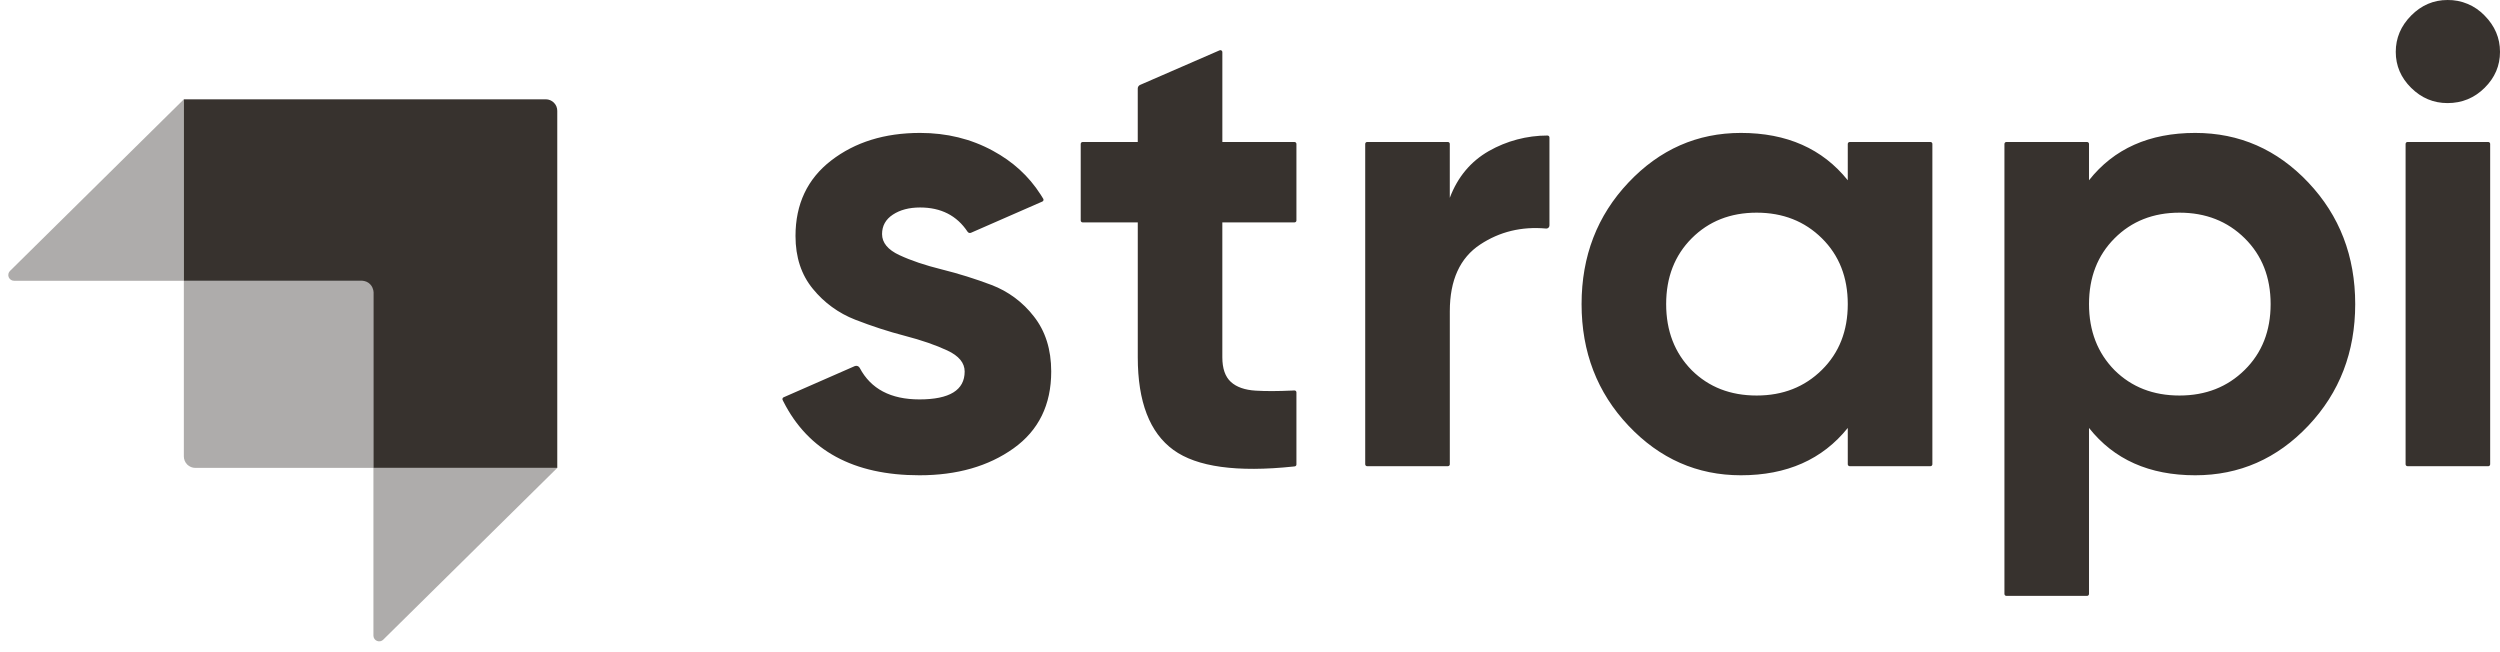
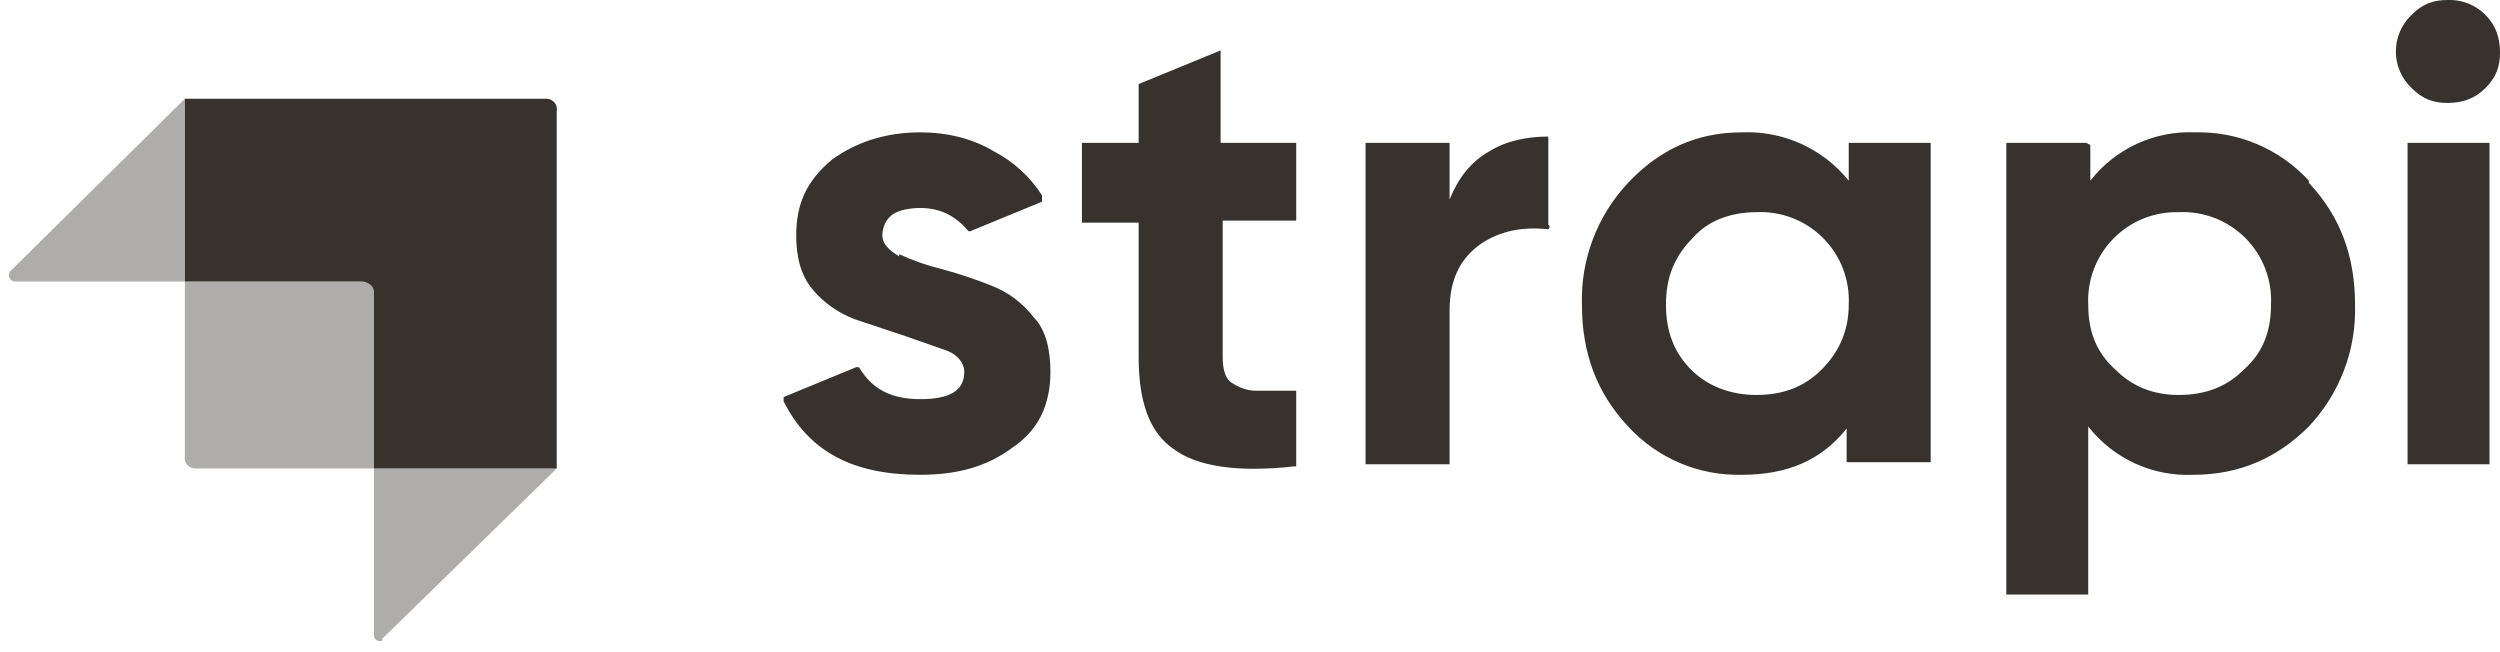
- <svg xmlns="http://www.w3.org/2000/svg" width="119" height="31" viewBox="0 0 119 31" fill="none">
-   <path fill-rule="evenodd" clip-rule="evenodd" d="M25.979 4.727H8.751V13.365H17.228C17.53 13.365 17.775 13.61 17.775 13.912V22.272H26.526V5.275C26.526 5.203 26.512 5.132 26.485 5.065C26.457 4.999 26.417 4.939 26.366 4.888C26.315 4.837 26.255 4.796 26.189 4.769C26.122 4.741 26.051 4.727 25.979 4.727V4.727Z" fill="#37322e" />
-   <path opacity="0.405" fill-rule="evenodd" clip-rule="evenodd" d="M8.75 4.727V13.365H0.668C0.614 13.365 0.561 13.349 0.516 13.318C0.471 13.288 0.436 13.245 0.415 13.195C0.394 13.145 0.389 13.089 0.4 13.036C0.411 12.983 0.437 12.934 0.476 12.896L8.75 4.727ZM18.241 30.45C18.203 30.488 18.154 30.513 18.101 30.524C18.048 30.534 17.993 30.528 17.943 30.507C17.893 30.486 17.851 30.451 17.821 30.407C17.791 30.362 17.775 30.309 17.775 30.255V22.272H26.526L18.241 30.449V30.45Z" fill="#37322e" />
-   <path opacity="0.405" d="M8.75 13.365H17.502C17.652 13.365 17.775 13.487 17.775 13.638V22.272H9.298C9.153 22.272 9.014 22.215 8.911 22.112C8.809 22.009 8.751 21.87 8.751 21.725V13.365H8.75Z" fill="#37322e" />
-   <path fill-rule="evenodd" clip-rule="evenodd" d="M114.771 4.182C115.26 4.666 115.837 4.907 116.503 4.907C117.19 4.907 117.778 4.666 118.267 4.182C118.756 3.698 119 3.128 119 2.469C119 1.811 118.756 1.235 118.267 0.741C118.04 0.503 117.766 0.314 117.462 0.187C117.159 0.059 116.832 -0.004 116.503 0C115.837 0 115.26 0.247 114.771 0.74C114.282 1.235 114.038 1.81 114.038 2.47C114.038 3.128 114.282 3.698 114.771 4.182V4.182ZM61.711 10.494C61.711 10.544 61.669 10.586 61.618 10.586H58.183V17.006C58.183 17.541 58.319 17.932 58.589 18.179C58.859 18.426 59.255 18.564 59.775 18.595C60.251 18.624 60.831 18.622 61.516 18.59L61.613 18.585C61.625 18.584 61.638 18.586 61.65 18.591C61.661 18.595 61.672 18.602 61.681 18.61C61.69 18.619 61.698 18.629 61.703 18.641C61.707 18.652 61.71 18.665 61.71 18.677V22.108C61.71 22.131 61.702 22.153 61.687 22.17C61.672 22.187 61.651 22.198 61.628 22.2L61.565 22.207C58.875 22.49 56.972 22.227 55.858 21.419C54.724 20.596 54.158 19.125 54.158 17.006V10.586H51.534C51.51 10.586 51.486 10.576 51.469 10.559C51.452 10.542 51.442 10.519 51.442 10.494V6.851C51.442 6.801 51.483 6.759 51.534 6.759H54.157V4.212C54.157 4.138 54.201 4.072 54.268 4.042L58.054 2.395C58.068 2.389 58.083 2.386 58.099 2.387C58.114 2.388 58.129 2.393 58.142 2.402C58.155 2.41 58.166 2.422 58.173 2.435C58.18 2.449 58.184 2.464 58.184 2.479V6.759H61.618C61.668 6.759 61.71 6.8 61.71 6.851V10.494H61.711ZM69.011 9.414C69.385 8.426 70.004 7.685 70.867 7.191C71.718 6.706 72.681 6.451 73.661 6.451C73.712 6.451 73.754 6.492 73.754 6.544V10.729C73.754 10.75 73.749 10.771 73.741 10.79C73.733 10.809 73.72 10.826 73.704 10.84C73.689 10.854 73.671 10.865 73.651 10.871C73.631 10.878 73.61 10.88 73.589 10.878C72.428 10.774 71.385 11.027 70.461 11.636C69.494 12.273 69.011 13.333 69.011 14.815V22.099C69.011 22.111 69.008 22.123 69.004 22.135C68.999 22.146 68.992 22.156 68.984 22.165C68.975 22.173 68.965 22.18 68.954 22.184C68.942 22.189 68.93 22.191 68.918 22.191H65.076C65.052 22.191 65.028 22.181 65.011 22.164C64.994 22.147 64.984 22.124 64.984 22.099V6.85C64.984 6.8 65.025 6.758 65.076 6.758H68.918C68.968 6.758 69.01 6.799 69.01 6.85V9.412L69.011 9.414ZM88.047 6.759C88.035 6.759 88.023 6.761 88.011 6.766C88 6.771 87.99 6.777 87.981 6.786C87.973 6.794 87.966 6.805 87.961 6.816C87.956 6.827 87.954 6.839 87.954 6.851V8.581C86.748 7.078 85.052 6.327 82.867 6.327C80.787 6.327 79.002 7.114 77.515 8.688C76.027 10.262 75.283 12.191 75.283 14.475C75.283 16.759 76.027 18.688 77.515 20.262C79.002 21.836 80.787 22.623 82.867 22.623C85.052 22.623 86.747 21.872 87.954 20.37V22.099C87.954 22.149 87.996 22.191 88.047 22.191H91.888C91.939 22.191 91.981 22.15 91.981 22.099V6.85C91.981 6.838 91.978 6.826 91.974 6.815C91.969 6.804 91.962 6.793 91.954 6.785C91.945 6.776 91.935 6.769 91.924 6.765C91.912 6.76 91.9 6.758 91.888 6.758H88.047V6.759ZM80.527 17.623C81.338 18.426 82.367 18.827 83.617 18.827C84.865 18.827 85.9 18.42 86.722 17.607C87.544 16.795 87.954 15.751 87.954 14.475C87.954 13.199 87.544 12.155 86.722 11.342C85.9 10.53 84.865 10.123 83.616 10.123C82.368 10.123 81.338 10.53 80.526 11.343C79.716 12.155 79.309 13.199 79.309 14.475C79.309 15.751 79.715 16.8 80.527 17.623V17.623ZM109.877 8.688C108.389 7.114 106.594 6.327 104.493 6.327C102.308 6.327 100.623 7.078 99.437 8.58V6.851C99.437 6.827 99.427 6.803 99.41 6.786C99.393 6.769 99.369 6.759 99.345 6.759H95.503C95.478 6.759 95.455 6.769 95.438 6.786C95.421 6.803 95.411 6.827 95.411 6.851V28.271C95.411 28.322 95.452 28.364 95.503 28.364H99.345C99.395 28.364 99.437 28.322 99.437 28.271V20.37C100.623 21.872 102.308 22.623 104.493 22.623C106.594 22.623 108.389 21.836 109.877 20.262C111.364 18.688 112.108 16.759 112.108 14.475C112.108 12.191 111.364 10.262 109.877 8.688V8.688ZM100.654 17.623C101.466 18.426 102.495 18.827 103.744 18.827C104.992 18.827 106.027 18.42 106.849 17.607C107.671 16.795 108.082 15.751 108.082 14.475C108.082 13.199 107.671 12.155 106.849 11.342C106.027 10.53 104.992 10.123 103.744 10.123C102.495 10.123 101.466 10.53 100.654 11.343C99.843 12.155 99.437 13.199 99.437 14.475C99.437 15.751 99.843 16.8 100.654 17.623V17.623ZM114.598 22.191C114.574 22.191 114.55 22.181 114.533 22.164C114.516 22.147 114.506 22.124 114.506 22.099V6.85C114.506 6.8 114.547 6.758 114.598 6.758H118.44C118.491 6.758 118.532 6.799 118.532 6.85V22.1C118.532 22.125 118.522 22.148 118.505 22.165C118.488 22.183 118.464 22.192 118.44 22.192H114.598V22.191ZM42.813 12.145C42.261 11.888 41.986 11.553 41.986 11.142C41.986 10.751 42.157 10.442 42.501 10.216C42.844 9.99 43.276 9.876 43.796 9.876C44.793 9.876 45.546 10.261 46.056 11.03C46.073 11.056 46.099 11.076 46.128 11.085C46.158 11.094 46.19 11.092 46.219 11.08L49.617 9.593C49.629 9.588 49.639 9.58 49.648 9.571C49.656 9.561 49.663 9.55 49.667 9.538C49.671 9.525 49.672 9.512 49.671 9.5C49.669 9.487 49.665 9.474 49.659 9.463C49.62 9.398 49.58 9.333 49.539 9.269C48.958 8.364 48.205 7.689 47.26 7.176C46.22 6.61 45.065 6.327 43.796 6.327C42.11 6.327 40.701 6.764 39.566 7.639C38.433 8.513 37.866 9.712 37.866 11.234C37.866 12.243 38.142 13.081 38.693 13.75C39.225 14.405 39.919 14.91 40.706 15.216C41.496 15.524 42.287 15.782 43.078 15.987C43.868 16.193 44.54 16.425 45.091 16.682C45.642 16.939 45.918 17.273 45.918 17.685C45.918 18.57 45.2 19.012 43.765 19.012C42.398 19.012 41.451 18.512 40.924 17.514C40.903 17.472 40.866 17.44 40.822 17.424C40.778 17.407 40.729 17.409 40.686 17.427L37.298 18.912C37.287 18.917 37.276 18.924 37.268 18.933C37.26 18.942 37.253 18.953 37.249 18.965C37.244 18.976 37.242 18.988 37.243 19.001C37.244 19.013 37.247 19.025 37.252 19.036L37.29 19.113C38.474 21.453 40.632 22.623 43.765 22.623C45.554 22.623 47.047 22.196 48.243 21.343C49.44 20.488 50.038 19.269 50.038 17.685C50.038 16.635 49.762 15.761 49.211 15.061C48.691 14.386 47.995 13.868 47.198 13.565C46.423 13.272 45.631 13.024 44.826 12.824C44.035 12.628 43.364 12.402 42.813 12.144V12.145Z" fill="#37322e" />
+ <svg xmlns="http://www.w3.org/2000/svg" fill="none" viewBox="0 0 119 31">
+   <path fill-rule="evenodd" clip-rule="evenodd" d="M26 4.7H8.8v8.7h8.4c.3 0 .6.2.6.5v8.4h8.7v-17a.5.5 0 00-.5-.6z" fill="#37322e" />
+   <path opacity=".4" fill-rule="evenodd" clip-rule="evenodd" d="M8.8 4.7v8.7H.7a.3.3 0 01-.2-.5l8.3-8.2zm9.4 25.8a.3.3 0 01-.4-.2v-8h8.7l-8.3 8.1z" fill="#37322e" />
+   <path opacity=".4" d="M8.8 13.4h8.7c.2 0 .3 0 .3.2v8.7H9.3a.5.5 0 01-.5-.6v-8.3z" fill="#37322e" />
+   <path fill-rule="evenodd" clip-rule="evenodd" d="M114.8 4.2c.5.5 1 .7 1.7.7s1.3-.2 1.8-.7c.5-.5.7-1 .7-1.7s-.2-1.3-.7-1.8a2.4 2.4 0 00-1.8-.7c-.7 0-1.2.2-1.7.7a2.4 2.4 0 000 3.5zm-53 6.3h-3.6V17c0 .5.1 1 .4 1.2.3.2.7.4 1.2.4H61.7v3.6h-.1c-2.7.3-4.6 0-5.7-.8-1.2-.8-1.7-2.3-1.7-4.4v-6.4h-2.7V6.9v-.1h2.7V4.2 4l3.9-1.6v4.4h3.6v3.7zm7.2-1c.4-1 1-1.8 1.9-2.3.8-.5 1.8-.7 2.8-.7v4.2a.1.1 0 01-.1.2c-1.2-.1-2.2.1-3.1.7-1 .7-1.5 1.7-1.5 3.2v7.3h-4V6.9v-.1h4v2.6zm19-2.7v1.8a6.2 6.2 0 00-5.1-2.3c-2.1 0-3.9.8-5.4 2.4a8.1 8.1 0 00-2.2 5.8c0 2.3.7 4.2 2.2 5.8a7.1 7.1 0 005.4 2.3c2.2 0 3.8-.7 5-2.2V22h4V6.9v-.1H88zm-7.5 10.8c.8.8 1.9 1.2 3.1 1.2 1.3 0 2.3-.4 3.1-1.2.8-.8 1.3-1.8 1.3-3.1a4.2 4.2 0 00-4.4-4.4c-1.2 0-2.3.4-3 1.2-.9.9-1.3 1.9-1.3 3.2 0 1.3.4 2.3 1.2 3.1zm29.4-9a7.1 7.1 0 00-5.4-2.3 6 6 0 00-5 2.3V6.9l-.2-.1h-3.8v21.5h3.9v-8a6 6 0 005 2.3c2.2 0 4-.8 5.5-2.3a8.1 8.1 0 002.2-5.8c0-2.3-.7-4.2-2.2-5.8zm-9.2 9c.8.8 1.8 1.2 3 1.2 1.3 0 2.3-.4 3.1-1.2.9-.8 1.3-1.8 1.3-3.1a4.2 4.2 0 00-4.4-4.4 4.2 4.2 0 00-4.3 4.4c0 1.3.4 2.3 1.3 3.1zm13.9 4.6V6.9v-.1h3.9v15.3h-3.9zm-71.8-10c-.5-.3-.8-.6-.8-1s.2-.8.5-1c.3-.2.8-.3 1.3-.3 1 0 1.7.4 2.3 1.1a.1.1 0 00.1 0l3.4-1.4v-.1-.2a6 6 0 00-2.3-2.1c-1-.6-2.2-.9-3.5-.9-1.7 0-3.1.5-4.2 1.3-1.2 1-1.7 2.1-1.7 3.6 0 1 .2 1.9.8 2.6.5.6 1.2 1.1 2 1.4l2.4.8 2 .7c.5.2.8.6.8 1 0 .9-.7 1.3-2.1 1.3-1.4 0-2.3-.5-2.9-1.5a.2.2 0 00-.2 0l-3.4 1.4v.2c1.2 2.4 3.3 3.5 6.5 3.5 1.8 0 3.2-.4 4.4-1.3 1.2-.8 1.8-2 1.8-3.6 0-1-.2-2-.8-2.6a4.6 4.6 0 00-2-1.5 21 21 0 00-2.4-.8 11 11 0 01-2-.7z" fill="#37322e" />
</svg>
